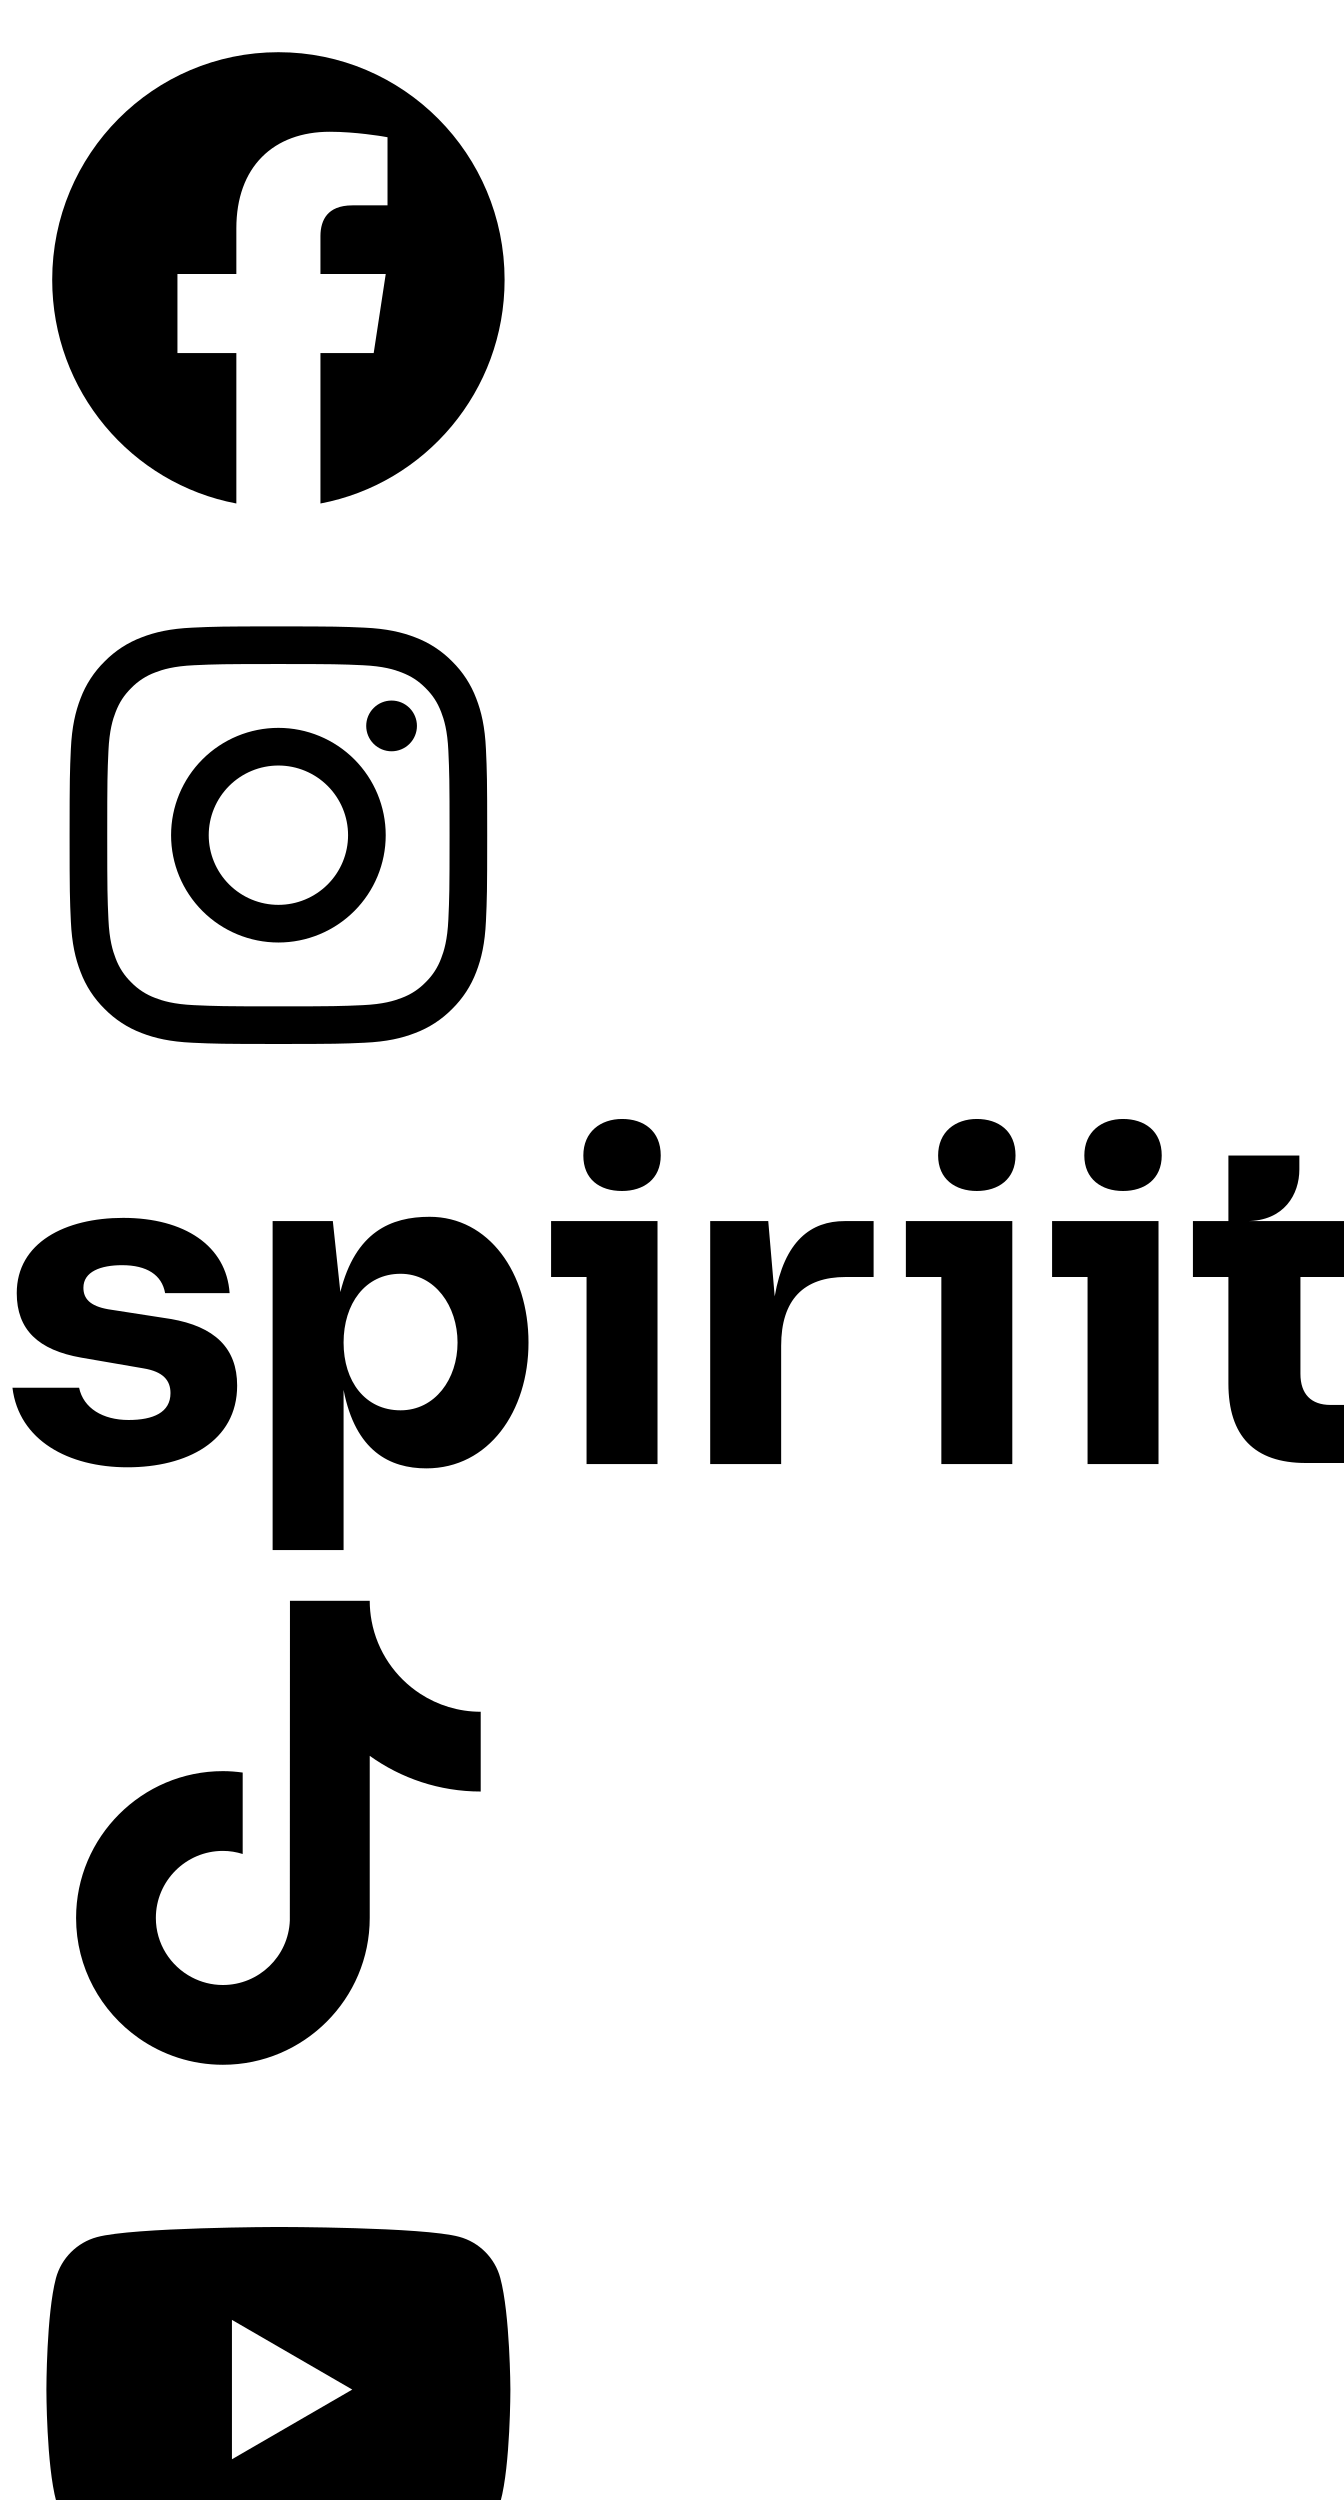
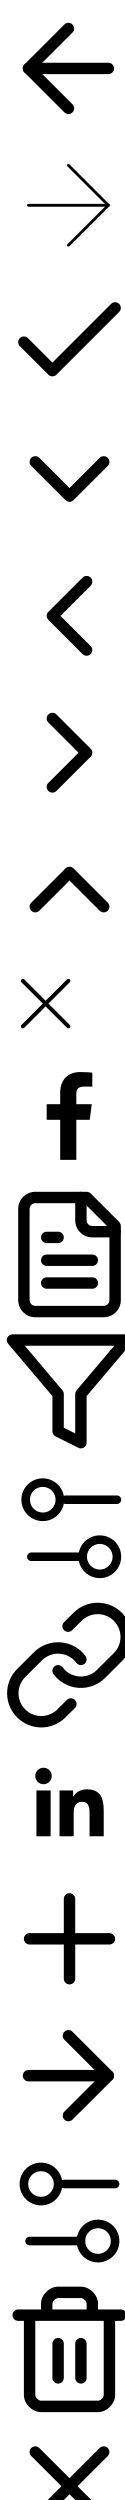
<svg xmlns="http://www.w3.org/2000/svg" xmlns:xlink="http://www.w3.org/1999/xlink">
-   <symbol id="icon-facebook" viewBox="0 0 48 48">
-     <path d="M43.5 24.121C43.5 33.716 36.662 41.697 27.625 43.406V30.437H31.785H32.215L32.28 30.013L33.166 24.197L33.254 23.621H32.672H27.625V20.348C27.625 19.624 27.802 18.97 28.202 18.505C28.59 18.053 29.25 17.704 30.383 17.704H32.907H33.407V17.204V12.252V11.831L32.991 11.759L32.907 12.252C32.991 11.759 32.991 11.759 32.991 11.759L32.991 11.759L32.991 11.759L32.989 11.759L32.983 11.758L32.962 11.754L32.883 11.741C32.815 11.73 32.715 11.715 32.588 11.696C32.335 11.658 31.975 11.608 31.546 11.559C30.69 11.459 29.549 11.359 28.429 11.359C26.043 11.359 24.015 12.088 22.584 13.53C21.152 14.972 20.375 17.068 20.375 19.688V23.62H15.797H15.297V24.12V29.939V30.439H15.797H20.375V43.406C11.338 41.697 4.5 33.716 4.5 24.121C4.5 13.281 13.232 4.5 24 4.5C34.768 4.5 43.5 13.281 43.5 24.121Z" />
+   <symbol id="icon-arrow-left" viewBox="0 0 24 24">
+     <path fill-rule="evenodd" clip-rule="evenodd" d="M12.707 4.293C13.098 4.683 13.098 5.317 12.707 5.707L6.414 12L12.707 18.293C13.098 18.683 13.098 19.317 12.707 19.707C12.317 20.098 11.683 20.098 11.293 19.707L4.293 12.707C3.902 12.317 3.902 11.683 4.293 11.293L11.293 4.293C11.683 3.902 12.317 3.902 12.707 4.293Z" />
+     <path fill-rule="evenodd" clip-rule="evenodd" d="M4 12C4 11.448 4.448 11 5 11H19C19.552 11 20 11.448 20 12C20 12.552 19.552 13 19 13H5C4.448 13 4 12.552 4 12Z" />
  </symbol>
-   <use xlink:href="#icon-facebook" width="48" height="48" y="0" />
-   <view id="icon-facebook-view" viewBox="0 0 48 48" />
-   <symbol id="icon-instagram" viewBox="0 0 48 48">
-     <path fill-rule="evenodd" clip-rule="evenodd" d="M24 6C19.111 6 18.499 6.02 16.579 6.108C14.663 6.196 13.354 6.5 12.209 6.946C11.009 7.397 9.92 8.105 9.02 9.022C8.105 9.921 7.397 11.008 6.944 12.209C6.502 13.354 6.196 14.664 6.108 16.58C6.022 18.499 6 19.11 6 24C6 28.89 6.02 29.501 6.108 31.421C6.196 33.337 6.5 34.646 6.946 35.791C7.397 36.991 8.105 38.08 9.022 38.98C9.921 39.895 11.008 40.603 12.209 41.056C13.354 41.5 14.663 41.804 16.579 41.892C18.499 41.98 19.111 42 24 42C28.889 42 29.501 41.98 31.421 41.892C33.337 41.804 34.646 41.5 35.791 41.054C36.991 40.603 38.08 39.895 38.98 38.978C39.895 38.079 40.603 36.992 41.056 35.791C41.5 34.646 41.804 33.337 41.892 31.421C41.98 29.501 42 28.889 42 24C42 19.111 41.98 18.499 41.892 16.579C41.804 14.663 41.5 13.354 41.054 12.209C40.602 11.008 39.894 9.92 38.978 9.02C38.079 8.105 36.992 7.397 35.791 6.944C34.646 6.502 33.336 6.196 31.42 6.108C29.501 6.022 28.89 6 24 6ZM24 9.244C28.806 9.244 29.376 9.262 31.274 9.348C33.029 9.428 33.982 9.72 34.616 9.968C35.456 10.294 36.056 10.685 36.686 11.314C37.316 11.944 37.706 12.544 38.032 13.384C38.279 14.018 38.572 14.971 38.652 16.726C38.738 18.624 38.756 19.194 38.756 24C38.756 28.806 38.738 29.376 38.652 31.274C38.572 33.029 38.28 33.982 38.032 34.616C37.743 35.398 37.284 36.106 36.686 36.686C36.106 37.284 35.398 37.744 34.616 38.032C33.982 38.279 33.029 38.572 31.274 38.652C29.376 38.738 28.807 38.756 24 38.756C19.193 38.756 18.624 38.738 16.726 38.652C14.971 38.572 14.018 38.28 13.384 38.032C12.602 37.743 11.894 37.284 11.314 36.686C10.716 36.105 10.257 35.398 9.968 34.616C9.721 33.982 9.428 33.029 9.348 31.274C9.262 29.376 9.244 28.806 9.244 24C9.244 19.194 9.262 18.624 9.348 16.726C9.428 14.971 9.72 14.018 9.968 13.384C10.294 12.544 10.685 11.944 11.314 11.314C11.894 10.716 12.602 10.256 13.384 9.968C14.018 9.721 14.971 9.428 16.726 9.348C18.624 9.262 19.194 9.244 24 9.244V9.244Z" />
-     <path fill-rule="evenodd" clip-rule="evenodd" d="M24 30.006C23.211 30.006 22.43 29.851 21.702 29.549C20.973 29.247 20.311 28.805 19.753 28.247C19.195 27.689 18.753 27.027 18.451 26.298C18.149 25.57 17.994 24.789 17.994 24C17.994 23.211 18.149 22.43 18.451 21.702C18.753 20.973 19.195 20.311 19.753 19.753C20.311 19.195 20.973 18.753 21.702 18.451C22.43 18.149 23.211 17.994 24 17.994C25.593 17.994 27.12 18.627 28.247 19.753C29.373 20.88 30.006 22.407 30.006 24C30.006 25.593 29.373 27.12 28.247 28.247C27.12 29.373 25.593 30.006 24 30.006V30.006ZM24 14.748C21.546 14.748 19.193 15.723 17.458 17.458C15.723 19.193 14.748 21.546 14.748 24C14.748 26.454 15.723 28.807 17.458 30.542C19.193 32.277 21.546 33.252 24 33.252C26.454 33.252 28.807 32.277 30.542 30.542C32.277 28.807 33.252 26.454 33.252 24C33.252 21.546 32.277 19.193 30.542 17.458C28.807 15.723 26.454 14.748 24 14.748V14.748ZM35.944 14.58C35.944 15.16 35.713 15.716 35.303 16.126C34.893 16.537 34.337 16.767 33.757 16.767C33.177 16.767 32.62 16.537 32.21 16.126C31.8 15.716 31.57 15.16 31.57 14.58C31.57 14 31.8 13.444 32.21 13.034C32.62 12.623 33.177 12.393 33.757 12.393C34.337 12.393 34.893 12.623 35.303 13.034C35.713 13.444 35.944 14 35.944 14.58" />
+   <use xlink:href="#icon-arrow-left" width="24" height="24" y="0" />
+   <view id="icon-arrow-left-view" viewBox="0 0 24 24" />
+   <symbol id="icon-arrow-right" viewBox="0 0 24 24">
+     <path fill-rule="evenodd" clip-rule="evenodd" d="M4.75 12C4.75 11.862 4.862 11.75 5 11.75H19C19.138 11.75 19.25 11.862 19.25 12C19.25 12.138 19.138 12.25 19 12.25H5C4.862 12.25 4.75 12.138 4.75 12Z" />
+     <path fill-rule="evenodd" clip-rule="evenodd" d="M11.823 4.823C11.921 4.726 12.079 4.726 12.177 4.823L19.177 11.823C19.274 11.921 19.274 12.079 19.177 12.177L12.177 19.177C12.079 19.274 11.921 19.274 11.823 19.177C11.726 19.079 11.726 18.921 11.823 18.823L18.646 12L11.823 5.177C11.726 5.079 11.726 4.921 11.823 4.823Z" />
  </symbol>
-   <use xlink:href="#icon-instagram" width="48" height="48" y="48" />
-   <view id="icon-instagram-view" viewBox="0 48 48 48" />
-   <symbol id="icon-spiriit" viewBox="0 0 125 41">
-     <path d="M0 25.5h6.2c.4 1.9 2.2 3 4.6 3 2.3 0 3.9-.7 3.9-2.5 0-1.2-.7-2-2.5-2.3l-5.8-1c-4-.7-6-2.6-6-6 0-4.7 4.5-7 9.9-7 5.7 0 9.6 2.6 9.9 7h-6c-.3-1.7-1.7-2.6-4-2.6-2 0-3.6.6-3.6 2.1 0 1 .6 1.7 2.3 2l5.8.9c4.1.7 6.2 2.7 6.2 6.2 0 5.2-4.7 7.6-10.2 7.6C5.2 32.9.6 30.4 0 25.5zM48 21.3c0 6.4-3.7 11.7-9.5 11.7-3.4 0-6.6-1.6-7.7-7.3v14.9h-6.6V10h5.6l.7 6.6c1.4-5.6 4.7-7 8.3-7 5.5 0 9.2 5.2 9.2 11.7zm-6.6 0c0-3.4-2.1-6.4-5.3-6.4-3.3 0-5.3 2.8-5.3 6.4s2 6.3 5.3 6.3c3.2 0 5.3-2.9 5.3-6.3zM60 32.6h-6.6V15.2h-3.3V10H60v22.6zM53.1 3.9c0-2.2 1.6-3.4 3.6-3.4s3.6 1.1 3.6 3.4c0 2.2-1.6 3.3-3.6 3.3-2.1 0-3.6-1.1-3.6-3.3zM80.1 10v5.2h-2.6c-3.9 0-6 2.1-6 6.4v11h-6.6V10h5.4l.6 7c.9-5.2 3.4-7 6.5-7h2.7zM93 32.6h-6.6V15.2h-3.3V10H93v22.6zM86.1 3.9c0-2.2 1.6-3.4 3.6-3.4s3.6 1.1 3.6 3.4c0 2.2-1.6 3.3-3.6 3.3s-3.6-1.1-3.6-3.3zM125 27.1v5.4h-4.7c-4.8 0-7.2-2.5-7.2-7.4v-9.9h-3.3V10h3.3V3.9h6.6v1.3c0 2.3-1.4 4.8-4.9 4.8H125v5.2h-5.2v9c0 1.9 1 2.9 2.8 2.9h2.4z" />
-     <path d="M106.6 32.6H100V15.2h-3.3V10h9.9v22.6zM99.7 3.9c0-2.2 1.6-3.4 3.6-3.4s3.6 1.1 3.6 3.4c0 2.2-1.6 3.3-3.6 3.3s-3.6-1.1-3.6-3.3z" />
+   <use xlink:href="#icon-arrow-right" width="24" height="24" y="24" />
+   <view id="icon-arrow-right-view" viewBox="0 24 24 24" />
+   <symbol id="icon-check" viewBox="0 0 25 24">
+     <path fill-rule="evenodd" clip-rule="evenodd" d="M20.897 5.293C21.288 5.683 21.288 6.317 20.897 6.707L9.897 17.707C9.507 18.098 8.873 18.098 8.483 17.707L3.483 12.707C3.092 12.317 3.092 11.683 3.483 11.293C3.873 10.902 4.507 10.902 4.897 11.293L9.19 15.586L19.483 5.293C19.873 4.902 20.506 4.902 20.897 5.293Z" />
  </symbol>
-   <use xlink:href="#icon-spiriit" width="118" height="38" y="96" />
-   <view id="icon-spiriit-view" viewBox="0 96 118 38" />
-   <symbol id="icon-tiktok" viewBox="0 0 48 48">
-     <path d="M36.231 12.018C34.076 10.613 32.521 8.365 32.036 5.745C31.931 5.179 31.874 4.596 31.874 4H24.997L24.986 31.56C24.87 34.646 22.33 37.123 19.216 37.123C18.248 37.123 17.337 36.881 16.535 36.459C14.695 35.491 13.436 33.562 13.436 31.343C13.436 28.155 16.029 25.562 19.216 25.562C19.811 25.562 20.382 25.66 20.922 25.829V18.808C20.363 18.732 19.796 18.685 19.216 18.685C12.237 18.685 6.559 24.363 6.559 31.343C6.559 35.625 8.698 39.414 11.962 41.706C14.018 43.149 16.519 44 19.216 44C26.196 44 31.874 38.322 31.874 31.343V17.367C34.571 19.303 37.875 20.444 41.441 20.444V13.567C39.52 13.567 37.731 12.996 36.231 12.018" />
+   <use xlink:href="#icon-check" width="25" height="24" y="48" />
+   <view id="icon-check-view" viewBox="0 48 25 24" />
+   <symbol id="icon-chevron-down" viewBox="0 0 25 24">
+     <path fill-rule="evenodd" clip-rule="evenodd" d="M5.483 8.293C5.873 7.902 6.507 7.902 6.897 8.293L12.19 13.586L17.483 8.293C17.873 7.902 18.506 7.902 18.897 8.293C19.288 8.683 19.288 9.317 18.897 9.707L12.897 15.707C12.507 16.098 11.873 16.098 11.483 15.707L5.483 9.707C5.092 9.317 5.092 8.683 5.483 8.293Z" />
  </symbol>
-   <use xlink:href="#icon-tiktok" width="48" height="48" y="134" />
-   <view id="icon-tiktok-view" viewBox="0 134 48 48" />
-   <symbol id="icon-youtube" viewBox="0 0 48 48">
-     <path fill-rule="evenodd" clip-rule="evenodd" d="M39.584 10.829C41.304 11.291 42.665 12.652 43.127 14.372C43.974 17.505 44 24 44 24C44 24 44 30.521 43.153 33.628C42.691 35.348 41.33 36.709 39.61 37.171C36.503 38.018 24 38.018 24 38.018C24 38.018 11.497 38.018 8.39 37.171C6.67 36.709 5.309 35.348 4.847 33.628C4 30.496 4 24 4 24C4 24 4 17.505 4.822 14.398C5.284 12.678 6.644 11.317 8.365 10.855C11.471 10.008 23.974 9.982 23.974 9.982C23.974 9.982 36.477 9.982 39.584 10.829ZM30.367 24L19.995 30.008V17.992L30.367 24Z" />
+   <use xlink:href="#icon-chevron-down" width="25" height="24" y="72" />
+   <view id="icon-chevron-down-view" viewBox="0 72 25 24" />
+   <symbol id="icon-chevron-left" viewBox="0 0 25 24">
+     <path fill-rule="evenodd" clip-rule="evenodd" d="M15.897 5.293C16.288 5.683 16.288 6.317 15.897 6.707L10.604 12L15.897 17.293C16.288 17.683 16.288 18.317 15.897 18.707C15.507 19.098 14.873 19.098 14.483 18.707L8.483 12.707C8.092 12.317 8.092 11.683 8.483 11.293L14.483 5.293C14.873 4.902 15.507 4.902 15.897 5.293Z" />
  </symbol>
-   <use xlink:href="#icon-youtube" width="48" height="48" y="182" />
-   <view id="icon-youtube-view" viewBox="0 182 48 48" />
+   <use xlink:href="#icon-chevron-left" width="25" height="24" y="96" />
+   <view id="icon-chevron-left-view" viewBox="0 96 25 24" />
+   <symbol id="icon-chevron-right" viewBox="0 0 25 24">
+     <path fill-rule="evenodd" clip-rule="evenodd" d="M8.483 5.293C8.873 4.902 9.507 4.902 9.897 5.293L15.897 11.293C16.288 11.683 16.288 12.317 15.897 12.707L9.897 18.707C9.507 19.098 8.873 19.098 8.483 18.707C8.092 18.317 8.092 17.683 8.483 17.293L13.776 12L8.483 6.707C8.092 6.317 8.092 5.683 8.483 5.293Z" />
+   </symbol>
+   <use xlink:href="#icon-chevron-right" width="25" height="24" y="120" />
+   <view id="icon-chevron-right-view" viewBox="0 120 25 24" />
+   <symbol id="icon-chevron-up" viewBox="0 0 25 24">
+     <path fill-rule="evenodd" clip-rule="evenodd" d="M5.483 15.707C5.873 16.098 6.507 16.098 6.897 15.707L12.19 10.414L17.483 15.707C17.873 16.098 18.506 16.098 18.897 15.707C19.288 15.317 19.288 14.683 18.897 14.293L12.897 8.293C12.507 7.902 11.873 7.902 11.483 8.293L5.483 14.293C5.092 14.683 5.092 15.317 5.483 15.707Z" />
+   </symbol>
+   <use xlink:href="#icon-chevron-up" width="25" height="24" y="144" />
+   <view id="icon-chevron-up-view" viewBox="0 144 25 24" />
+   <symbol id="icon-close" viewBox="0 0 16 16">
+     <g stroke-width="1" fill-rule="evenodd">
+       <path d="M4.244,3.752 L7.997,7.505 L11.752,3.752 C11.888,3.616 12.108,3.616 12.244,3.752 C12.38,3.888 12.38,4.108 12.244,4.244 L8.489,7.997 L12.244,11.752 C12.38,11.888 12.38,12.108 12.244,12.244 C12.108,12.38 11.888,12.38 11.752,12.244 L7.997,8.489 L4.244,12.244 C4.108,12.38 3.888,12.38 3.752,12.244 C3.616,12.108 3.616,11.888 3.752,11.752 L7.505,7.997 L3.752,4.244 C3.616,4.108 3.616,3.888 3.752,3.752 C3.888,3.616 4.108,3.616 4.244,3.752 Z" />
+     </g>
+   </symbol>
+   <use xlink:href="#icon-close" width="16" height="16" y="168" />
+   <view id="icon-close-view" viewBox="0 168 16 16" />
+   <symbol id="icon-facebook" viewBox="0 0 25 24">
+     <path fill-rule="evenodd" clip-rule="evenodd" d="M13.383 19.405V12.378H15.741L16.094 9.64H13.383V7.891C13.383 7.098 13.603 6.558 14.74 6.558L16.19 6.557V4.108C15.939 4.075 15.078 4 14.077 4C11.986 4 10.555 5.276 10.555 7.62V9.64H8.19V12.378H10.555V19.405H13.383Z" />
+   </symbol>
+   <use xlink:href="#icon-facebook" width="25" height="24" y="184" />
+   <view id="icon-facebook-view" viewBox="0 184 25 24" />
+   <symbol id="icon-file-text" viewBox="0 0 25 24">
+     <path fill-rule="evenodd" clip-rule="evenodd" d="M4.069 1.879C4.631 1.316 5.394 1 6.19 1H15.19C15.455 1 15.71 1.105 15.897 1.293L20.897 6.293C21.085 6.48 21.19 6.735 21.19 7V20C21.19 20.796 20.874 21.559 20.311 22.121C19.749 22.684 18.986 23 18.19 23H6.19C5.394 23 4.631 22.684 4.069 22.121C3.506 21.559 3.19 20.796 3.19 20V4C3.19 3.204 3.506 2.441 4.069 1.879ZM6.19 3C5.925 3 5.67 3.105 5.483 3.293C5.295 3.48 5.19 3.735 5.19 4V20C5.19 20.265 5.295 20.52 5.483 20.707C5.67 20.895 5.925 21 6.19 21H18.19C18.455 21 18.709 20.895 18.897 20.707C19.085 20.52 19.19 20.265 19.19 20V7.414L14.776 3H6.19Z" />
+     <path fill-rule="evenodd" clip-rule="evenodd" d="M14.19 1C14.742 1 15.19 1.448 15.19 2V6C15.19 6.265 15.295 6.52 15.483 6.707C15.67 6.895 15.925 7 16.19 7H20.19C20.742 7 21.19 7.448 21.19 8C21.19 8.552 20.742 9 20.19 9H16.19C15.394 9 14.631 8.684 14.069 8.121C13.506 7.559 13.19 6.796 13.19 6V2C13.19 1.448 13.638 1 14.19 1Z" />
+     <path fill-rule="evenodd" clip-rule="evenodd" d="M7.19 9C7.19 8.448 7.638 8 8.19 8H10.19C10.742 8 11.19 8.448 11.19 9C11.19 9.552 10.742 10 10.19 10H8.19C7.638 10 7.19 9.552 7.19 9Z" />
+     <path fill-rule="evenodd" clip-rule="evenodd" d="M7.19 13C7.19 12.448 7.638 12 8.19 12H16.19C16.742 12 17.19 12.448 17.19 13C17.19 13.552 16.742 14 16.19 14H8.19C7.638 14 7.19 13.552 7.19 13Z" />
+     <path fill-rule="evenodd" clip-rule="evenodd" d="M7.19 17C7.19 16.448 7.638 16 8.19 16H16.19C16.742 16 17.19 16.448 17.19 17C17.19 17.552 16.742 18 16.19 18H8.19C7.638 18 7.19 17.552 7.19 17Z" />
+   </symbol>
+   <use xlink:href="#icon-file-text" width="25" height="24" y="208" />
+   <view id="icon-file-text-view" viewBox="0 208 25 24" />
+   <symbol id="icon-filter" viewBox="0 0 25 24">
+     <path fill-rule="evenodd" clip-rule="evenodd" d="M1.283 2.579C1.447 2.226 1.801 2 2.19 2H22.19C22.579 2 22.933 2.226 23.097 2.579C23.261 2.932 23.205 3.348 22.953 3.646L15.19 12.826V21C15.19 21.347 15.011 21.668 14.716 21.851C14.421 22.033 14.053 22.049 13.743 21.894L9.743 19.894C9.404 19.725 9.19 19.379 9.19 19V12.826L1.426 3.646C1.175 3.348 1.119 2.932 1.283 2.579ZM4.345 4L10.954 11.814C11.106 11.995 11.19 12.224 11.19 12.46V18.382L13.19 19.382V12.46C13.19 12.224 13.274 11.995 13.426 11.814L20.035 4H4.345Z" />
+   </symbol>
+   <use xlink:href="#icon-filter" width="25" height="24" y="232" />
+   <view id="icon-filter-view" viewBox="0 232 25 24" />
+   <symbol id="icon-filters" viewBox="0 0 25 24">
+     <path fill-rule="evenodd" clip-rule="evenodd" d="M10.75 7C10.75 6.586 11.086 6.25 11.5 6.25H20.5C20.914 6.25 21.25 6.586 21.25 7C21.25 7.414 20.914 7.75 20.5 7.75H11.5C11.086 7.75 10.75 7.414 10.75 7ZM4.75 17C4.75 16.586 5.086 16.25 5.5 16.25H14.5C14.914 16.25 15.25 16.586 15.25 17C15.25 17.414 14.914 17.75 14.5 17.75H5.5C5.086 17.75 4.75 17.414 4.75 17Z" />
+     <path fill-rule="evenodd" clip-rule="evenodd" d="M13.75 17C13.75 14.929 15.429 13.25 17.5 13.25C19.571 13.25 21.25 14.929 21.25 17C21.25 19.071 19.571 20.75 17.5 20.75C15.429 20.75 13.75 19.071 13.75 17ZM17.5 14.75C16.257 14.75 15.25 15.757 15.25 17C15.25 18.243 16.257 19.25 17.5 19.25C18.743 19.25 19.75 18.243 19.75 17C19.75 15.757 18.743 14.75 17.5 14.75Z" />
+     <path fill-rule="evenodd" clip-rule="evenodd" d="M3.75 7C3.75 4.929 5.429 3.25 7.5 3.25C9.571 3.25 11.25 4.929 11.25 7C11.25 9.071 9.571 10.75 7.5 10.75C5.429 10.75 3.75 9.071 3.75 7ZM7.5 4.75C6.257 4.75 5.25 5.757 5.25 7C5.25 8.243 6.257 9.25 7.5 9.25C8.743 9.25 9.75 8.243 9.75 7C9.75 5.757 8.743 4.75 7.5 4.75Z" />
+   </symbol>
+   <use xlink:href="#icon-filters" width="25" height="24" y="256" />
+   <view id="icon-filters-view" viewBox="0 256 25 24" />
+   <symbol id="icon-link" viewBox="0 0 25 24">
+     <path fill-rule="evenodd" clip-rule="evenodd" d="M12.965 2.751C14.097 1.658 15.613 1.053 17.186 1.067C18.759 1.08 20.264 1.711 21.376 2.824C22.489 3.936 23.12 5.441 23.133 7.014C23.147 8.587 22.542 10.103 21.449 11.235L21.437 11.247L18.437 14.247C18.437 14.247 18.437 14.247 18.437 14.247C17.829 14.855 17.097 15.326 16.291 15.627C15.485 15.927 14.623 16.051 13.765 15.99C12.907 15.928 12.072 15.683 11.317 15.271C10.562 14.858 9.905 14.288 9.389 13.599C9.058 13.157 9.149 12.53 9.591 12.199C10.033 11.868 10.66 11.959 10.991 12.401C11.334 12.86 11.773 13.24 12.276 13.515C12.779 13.79 13.336 13.954 13.908 13.995C14.48 14.036 15.054 13.953 15.592 13.753C16.129 13.552 16.617 13.239 17.023 12.833L17.023 12.833L20.016 9.839C20.741 9.086 21.142 8.078 21.133 7.032C21.124 5.983 20.704 4.98 19.962 4.238C19.22 3.496 18.217 3.076 17.168 3.067C16.122 3.057 15.114 3.459 14.36 4.185L12.645 5.889C12.253 6.279 11.62 6.277 11.231 5.885C10.841 5.493 10.843 4.86 11.235 4.471L12.955 2.761L12.965 2.751ZM8.089 8.373C8.895 8.073 9.757 7.949 10.615 8.01C11.473 8.072 12.308 8.317 13.063 8.729C13.818 9.142 14.475 9.712 14.991 10.401C15.322 10.843 15.231 11.47 14.789 11.801C14.347 12.132 13.72 12.041 13.389 11.599C13.046 11.14 12.607 10.76 12.104 10.485C11.601 10.21 11.044 10.046 10.472 10.005C9.9 9.964 9.326 10.047 8.788 10.247C8.251 10.448 7.763 10.761 7.357 11.167L7.357 11.167L4.364 14.161C3.639 14.914 3.237 15.922 3.247 16.968C3.256 18.017 3.676 19.02 4.418 19.762C5.16 20.504 6.163 20.924 7.212 20.933C8.258 20.942 9.266 20.541 10.019 19.816L11.723 18.113C12.113 17.722 12.746 17.722 13.137 18.113C13.528 18.503 13.528 19.137 13.137 19.527L11.427 21.237L11.415 21.249C10.283 22.342 8.767 22.947 7.194 22.933C5.621 22.92 4.116 22.289 3.004 21.176C1.891 20.064 1.26 18.559 1.247 16.986C1.233 15.412 1.838 13.897 2.931 12.765L2.943 12.753L5.943 9.753C5.943 9.753 5.943 9.753 5.943 9.753C6.551 9.144 7.283 8.674 8.089 8.373Z" />
+   </symbol>
+   <use xlink:href="#icon-link" width="25" height="24" y="280" />
+   <view id="icon-link-view" viewBox="0 280 25 24" />
+   <symbol id="icon-linkedin" viewBox="0 0 25 24">
+     <path d="M8.878 18.018H6.39V9.986H8.878V18.018ZM7.634 8.892C6.835 8.892 6.19 8.245 6.19 7.446C6.19 6.647 6.835 6 7.634 6C8.43 6 9.075 6.647 9.075 7.446C9.075 8.241 8.43 8.892 7.634 8.892ZM18.19 18.018H15.705V14.114C15.705 13.184 15.688 11.984 14.412 11.984C13.118 11.984 12.922 13 12.922 14.048V18.018H10.44V9.986H12.823V11.084H12.856C13.187 10.453 13.999 9.786 15.207 9.786C17.725 9.786 18.19 11.449 18.19 13.611V18.018Z" />
+   </symbol>
+   <use xlink:href="#icon-linkedin" width="25" height="24" y="304" />
+   <view id="icon-linkedin-view" viewBox="0 304 25 24" />
+   <symbol id="icon-plus" viewBox="0 0 25 24">
+     <path fill-rule="evenodd" clip-rule="evenodd" d="M4.19 12C4.19 11.448 4.638 11 5.19 11H19.19C19.742 11 20.19 11.448 20.19 12C20.19 12.552 19.742 13 19.19 13H5.19C4.638 13 4.19 12.552 4.19 12Z" />
+     <path fill-rule="evenodd" clip-rule="evenodd" d="M12.19 4C12.742 4 13.19 4.448 13.19 5V19C13.19 19.552 12.742 20 12.19 20C11.638 20 11.19 19.552 11.19 19V5C11.19 4.448 11.638 4 12.19 4Z" />
+   </symbol>
+   <use xlink:href="#icon-plus" width="25" height="24" y="328" />
+   <view id="icon-plus-view" viewBox="0 328 25 24" />
+   <symbol id="icon-right-arrow" viewBox="0 0 24 24">
+     <path fill-rule="evenodd" clip-rule="evenodd" d="M11.293 4.293C10.902 4.683 10.902 5.317 11.293 5.707L17.586 12L11.293 18.293C10.902 18.683 10.902 19.317 11.293 19.707C11.683 20.098 12.317 20.098 12.707 19.707L19.707 12.707C20.098 12.317 20.098 11.683 19.707 11.293L12.707 4.293C12.317 3.902 11.683 3.902 11.293 4.293Z" />
+     <path fill-rule="evenodd" clip-rule="evenodd" d="M20 12C20 11.448 19.552 11 19 11H5C4.448 11 4 11.448 4 12C4 12.552 4.448 13 5 13H19C19.552 13 20 12.552 20 12Z" />
+   </symbol>
+   <use xlink:href="#icon-right-arrow" width="24" height="24" y="352" />
+   <view id="icon-right-arrow-view" viewBox="0 352 24 24" />
+   <symbol id="icon-settings" viewBox="0 0 25 24">
+     <path fill-rule="evenodd" clip-rule="evenodd" d="M10.44 7C10.44 6.586 10.776 6.25 11.19 6.25H20.19C20.604 6.25 20.94 6.586 20.94 7C20.94 7.414 20.604 7.75 20.19 7.75H11.19C10.776 7.75 10.44 7.414 10.44 7ZM4.44 17C4.44 16.586 4.776 16.25 5.19 16.25H14.19C14.604 16.25 14.94 16.586 14.94 17C14.94 17.414 14.604 17.75 14.19 17.75H5.19C4.776 17.75 4.44 17.414 4.44 17Z" />
+     <path fill-rule="evenodd" clip-rule="evenodd" d="M17.19 14.75C15.947 14.75 14.94 15.757 14.94 17C14.94 18.243 15.947 19.25 17.19 19.25C18.433 19.25 19.44 18.243 19.44 17C19.44 15.757 18.433 14.75 17.19 14.75ZM13.44 17C13.44 14.929 15.119 13.25 17.19 13.25C19.261 13.25 20.94 14.929 20.94 17C20.94 19.071 19.261 20.75 17.19 20.75C15.119 20.75 13.44 19.071 13.44 17Z" />
+     <path fill-rule="evenodd" clip-rule="evenodd" d="M7.19 4.75C5.947 4.75 4.94 5.757 4.94 7C4.94 8.243 5.947 9.25 7.19 9.25C8.433 9.25 9.44 8.243 9.44 7C9.44 5.757 8.433 4.75 7.19 4.75ZM3.44 7C3.44 4.929 5.119 3.25 7.19 3.25C9.261 3.25 10.94 4.929 10.94 7C10.94 9.071 9.261 10.75 7.19 10.75C5.119 10.75 3.44 9.071 3.44 7Z" />
+   </symbol>
+   <use xlink:href="#icon-settings" width="25" height="24" y="376" />
+   <view id="icon-settings-view" viewBox="0 376 25 24" />
+   <symbol id="icon-trash" viewBox="0 0 25 24">
+     <path fill-rule="evenodd" clip-rule="evenodd" d="M9.522 3.332C9.287 3.567 9.19 3.825 9.19 4V5H15.19V4C15.19 3.825 15.092 3.567 14.858 3.332C14.623 3.097 14.365 3 14.19 3H10.19C10.015 3 9.757 3.097 9.522 3.332ZM17.19 5V4C17.19 3.175 16.787 2.433 16.272 1.918C15.757 1.403 15.015 1 14.19 1H10.19C9.365 1 8.623 1.403 8.108 1.918C7.592 2.433 7.19 3.175 7.19 4V5H3.19C2.638 5 2.19 5.448 2.19 6C2.19 6.552 2.638 7 3.19 7H4.19V20C4.19 20.825 4.592 21.567 5.108 22.082C5.623 22.598 6.365 23 7.19 23H17.19C18.015 23 18.757 22.598 19.272 22.082C19.787 21.567 20.19 20.825 20.19 20V7H21.19C21.742 7 22.19 6.552 22.19 6C22.19 5.448 21.742 5 21.19 5H17.19ZM6.19 7V20C6.19 20.175 6.287 20.433 6.522 20.668C6.757 20.902 7.015 21 7.19 21H17.19C17.365 21 17.623 20.902 17.858 20.668C18.093 20.433 18.19 20.175 18.19 20V7H6.19ZM10.19 10C10.742 10 11.19 10.448 11.19 11V17C11.19 17.552 10.742 18 10.19 18C9.638 18 9.19 17.552 9.19 17V11C9.19 10.448 9.638 10 10.19 10ZM14.19 10C14.742 10 15.19 10.448 15.19 11V17C15.19 17.552 14.742 18 14.19 18C13.638 18 13.19 17.552 13.19 17V11C13.19 10.448 13.638 10 14.19 10Z" />
+   </symbol>
+   <use xlink:href="#icon-trash" width="25" height="24" y="400" />
+   <view id="icon-trash-view" viewBox="0 400 25 24" />
+   <symbol id="icon-x" viewBox="0 0 25 24">
+     <path fill-rule="evenodd" clip-rule="evenodd" d="M18.897 5.293C19.288 5.683 19.288 6.317 18.897 6.707L6.897 18.707C6.507 19.098 5.873 19.098 5.483 18.707C5.092 18.317 5.092 17.683 5.483 17.293L17.483 5.293C17.873 4.902 18.506 4.902 18.897 5.293Z" />
+     <path fill-rule="evenodd" clip-rule="evenodd" d="M5.483 5.293C5.873 4.902 6.507 4.902 6.897 5.293L18.897 17.293C19.288 17.683 19.288 18.317 18.897 18.707C18.506 19.098 17.873 19.098 17.483 18.707L5.483 6.707C5.092 6.317 5.092 5.683 5.483 5.293Z" />
+   </symbol>
+   <use xlink:href="#icon-x" width="25" height="24" y="424" />
+   <view id="icon-x-view" viewBox="0 424 25 24" />
</svg>
